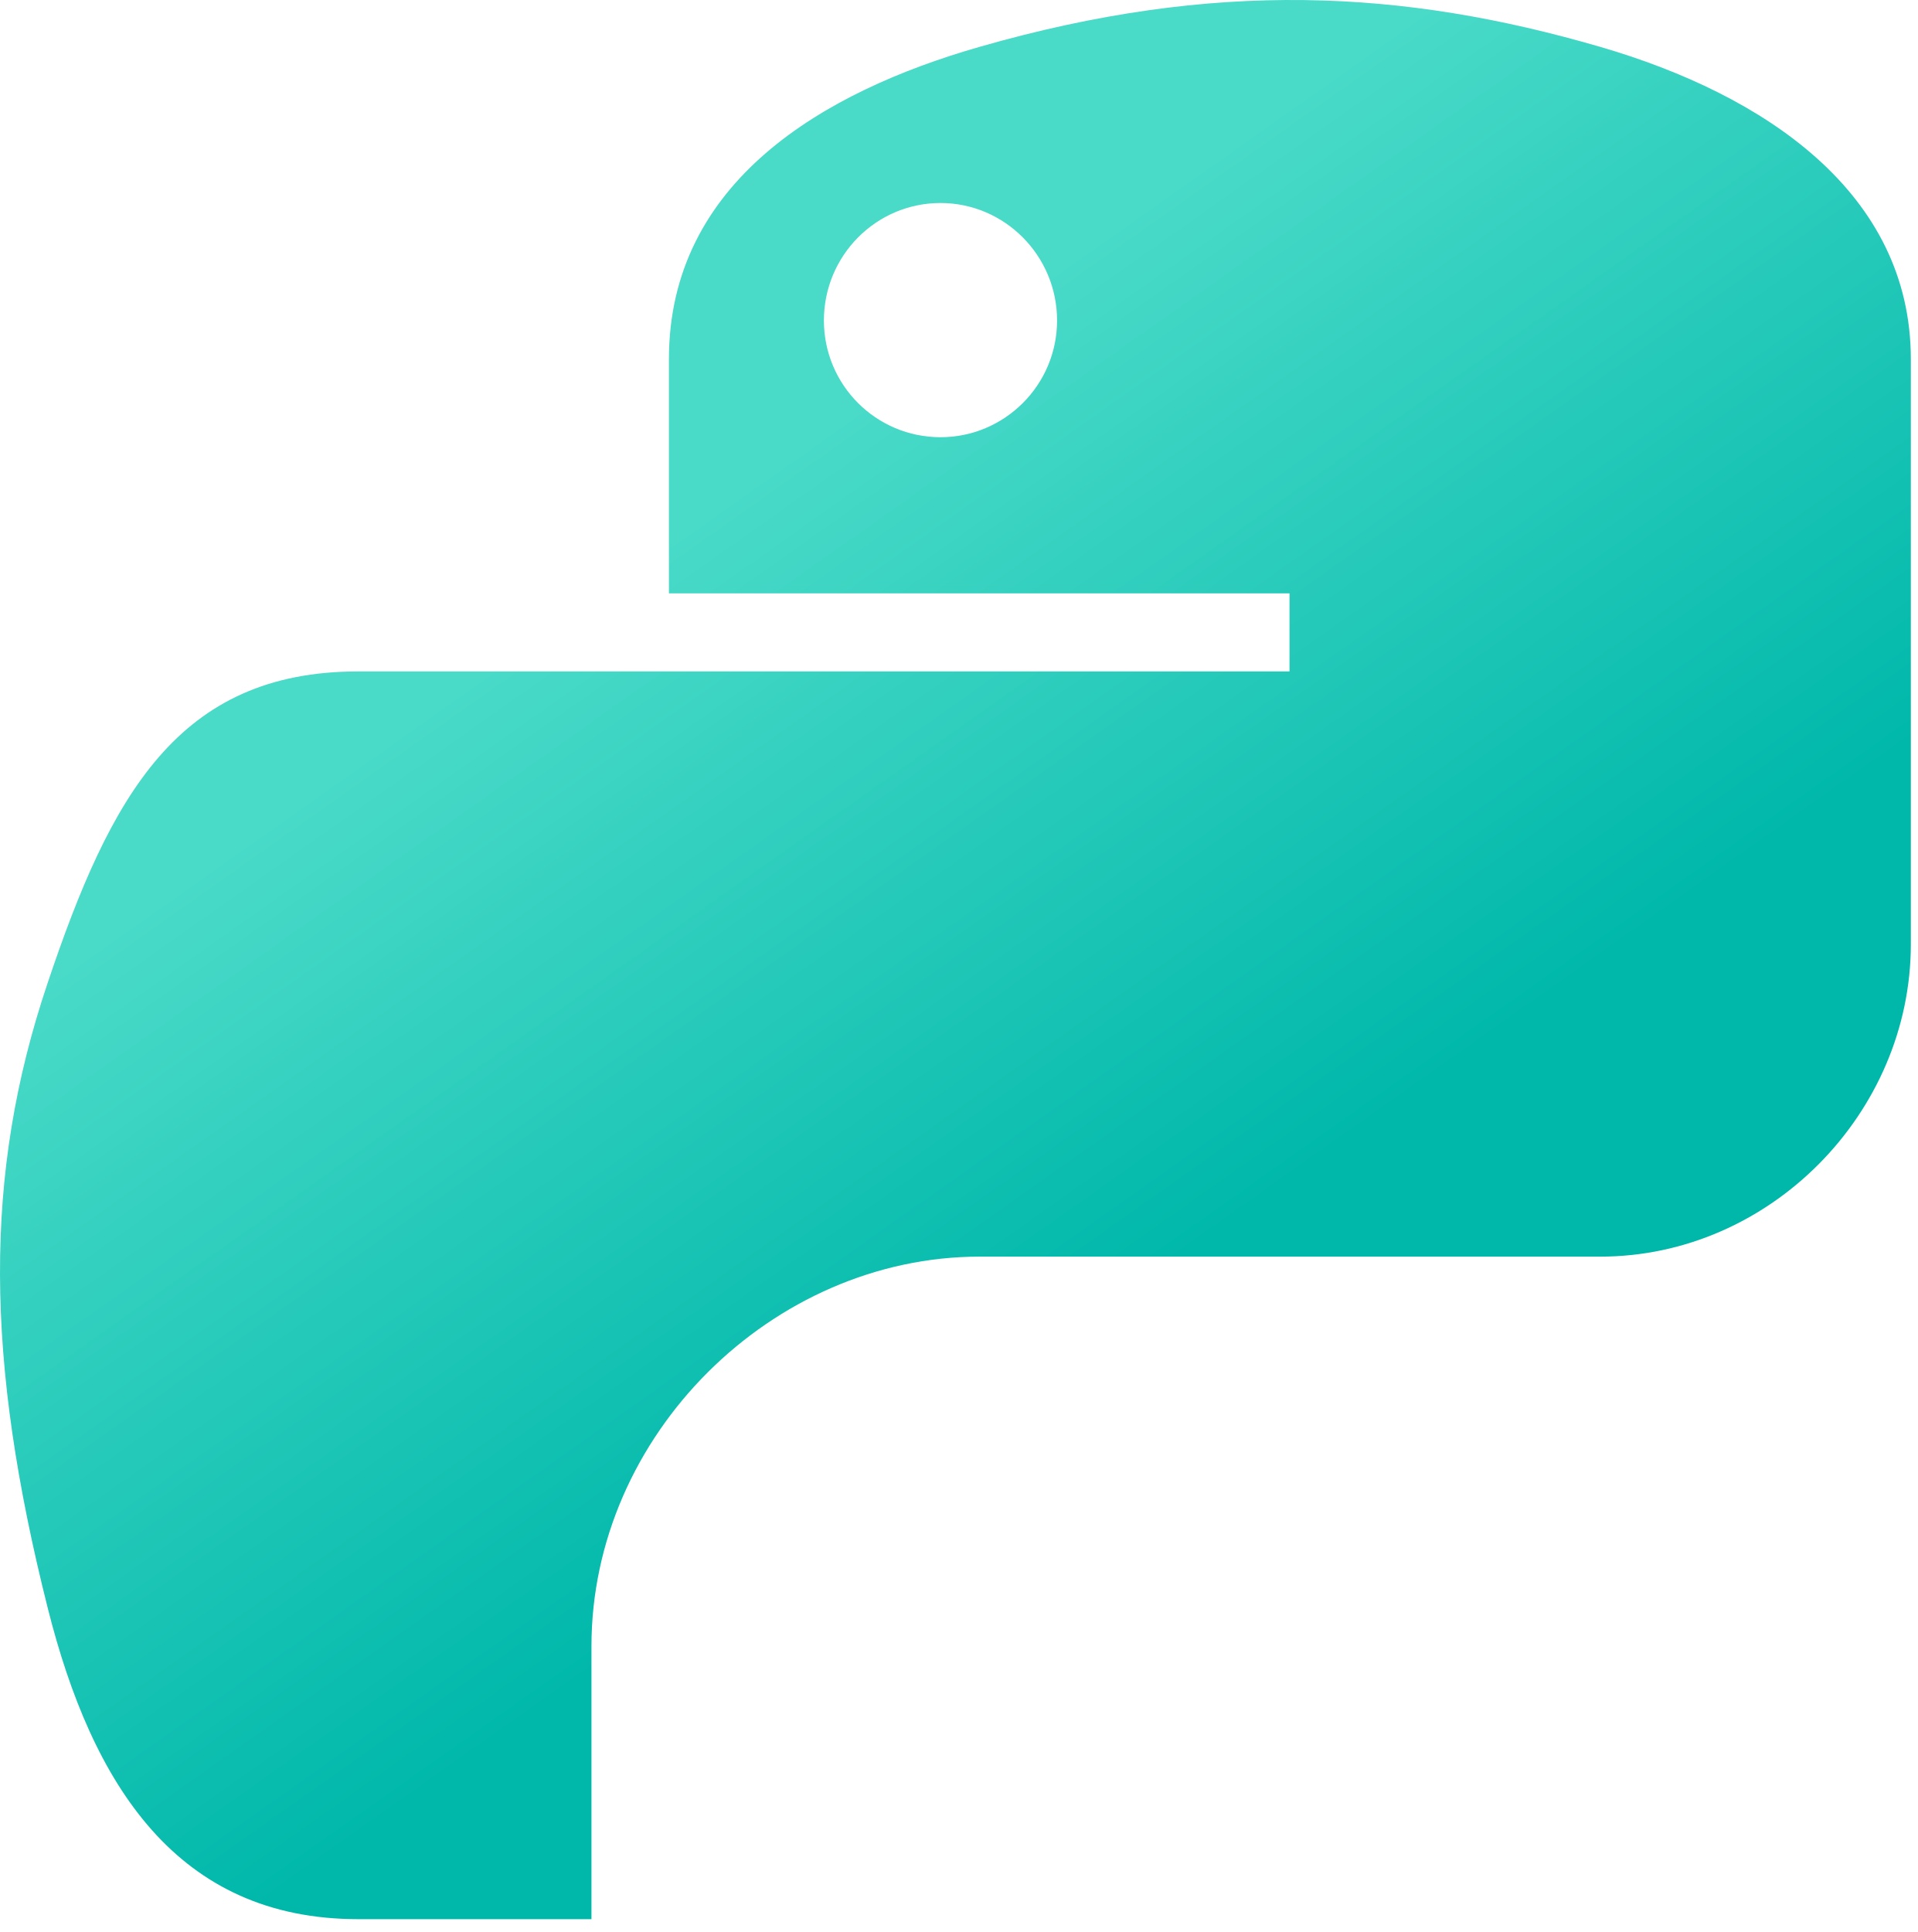
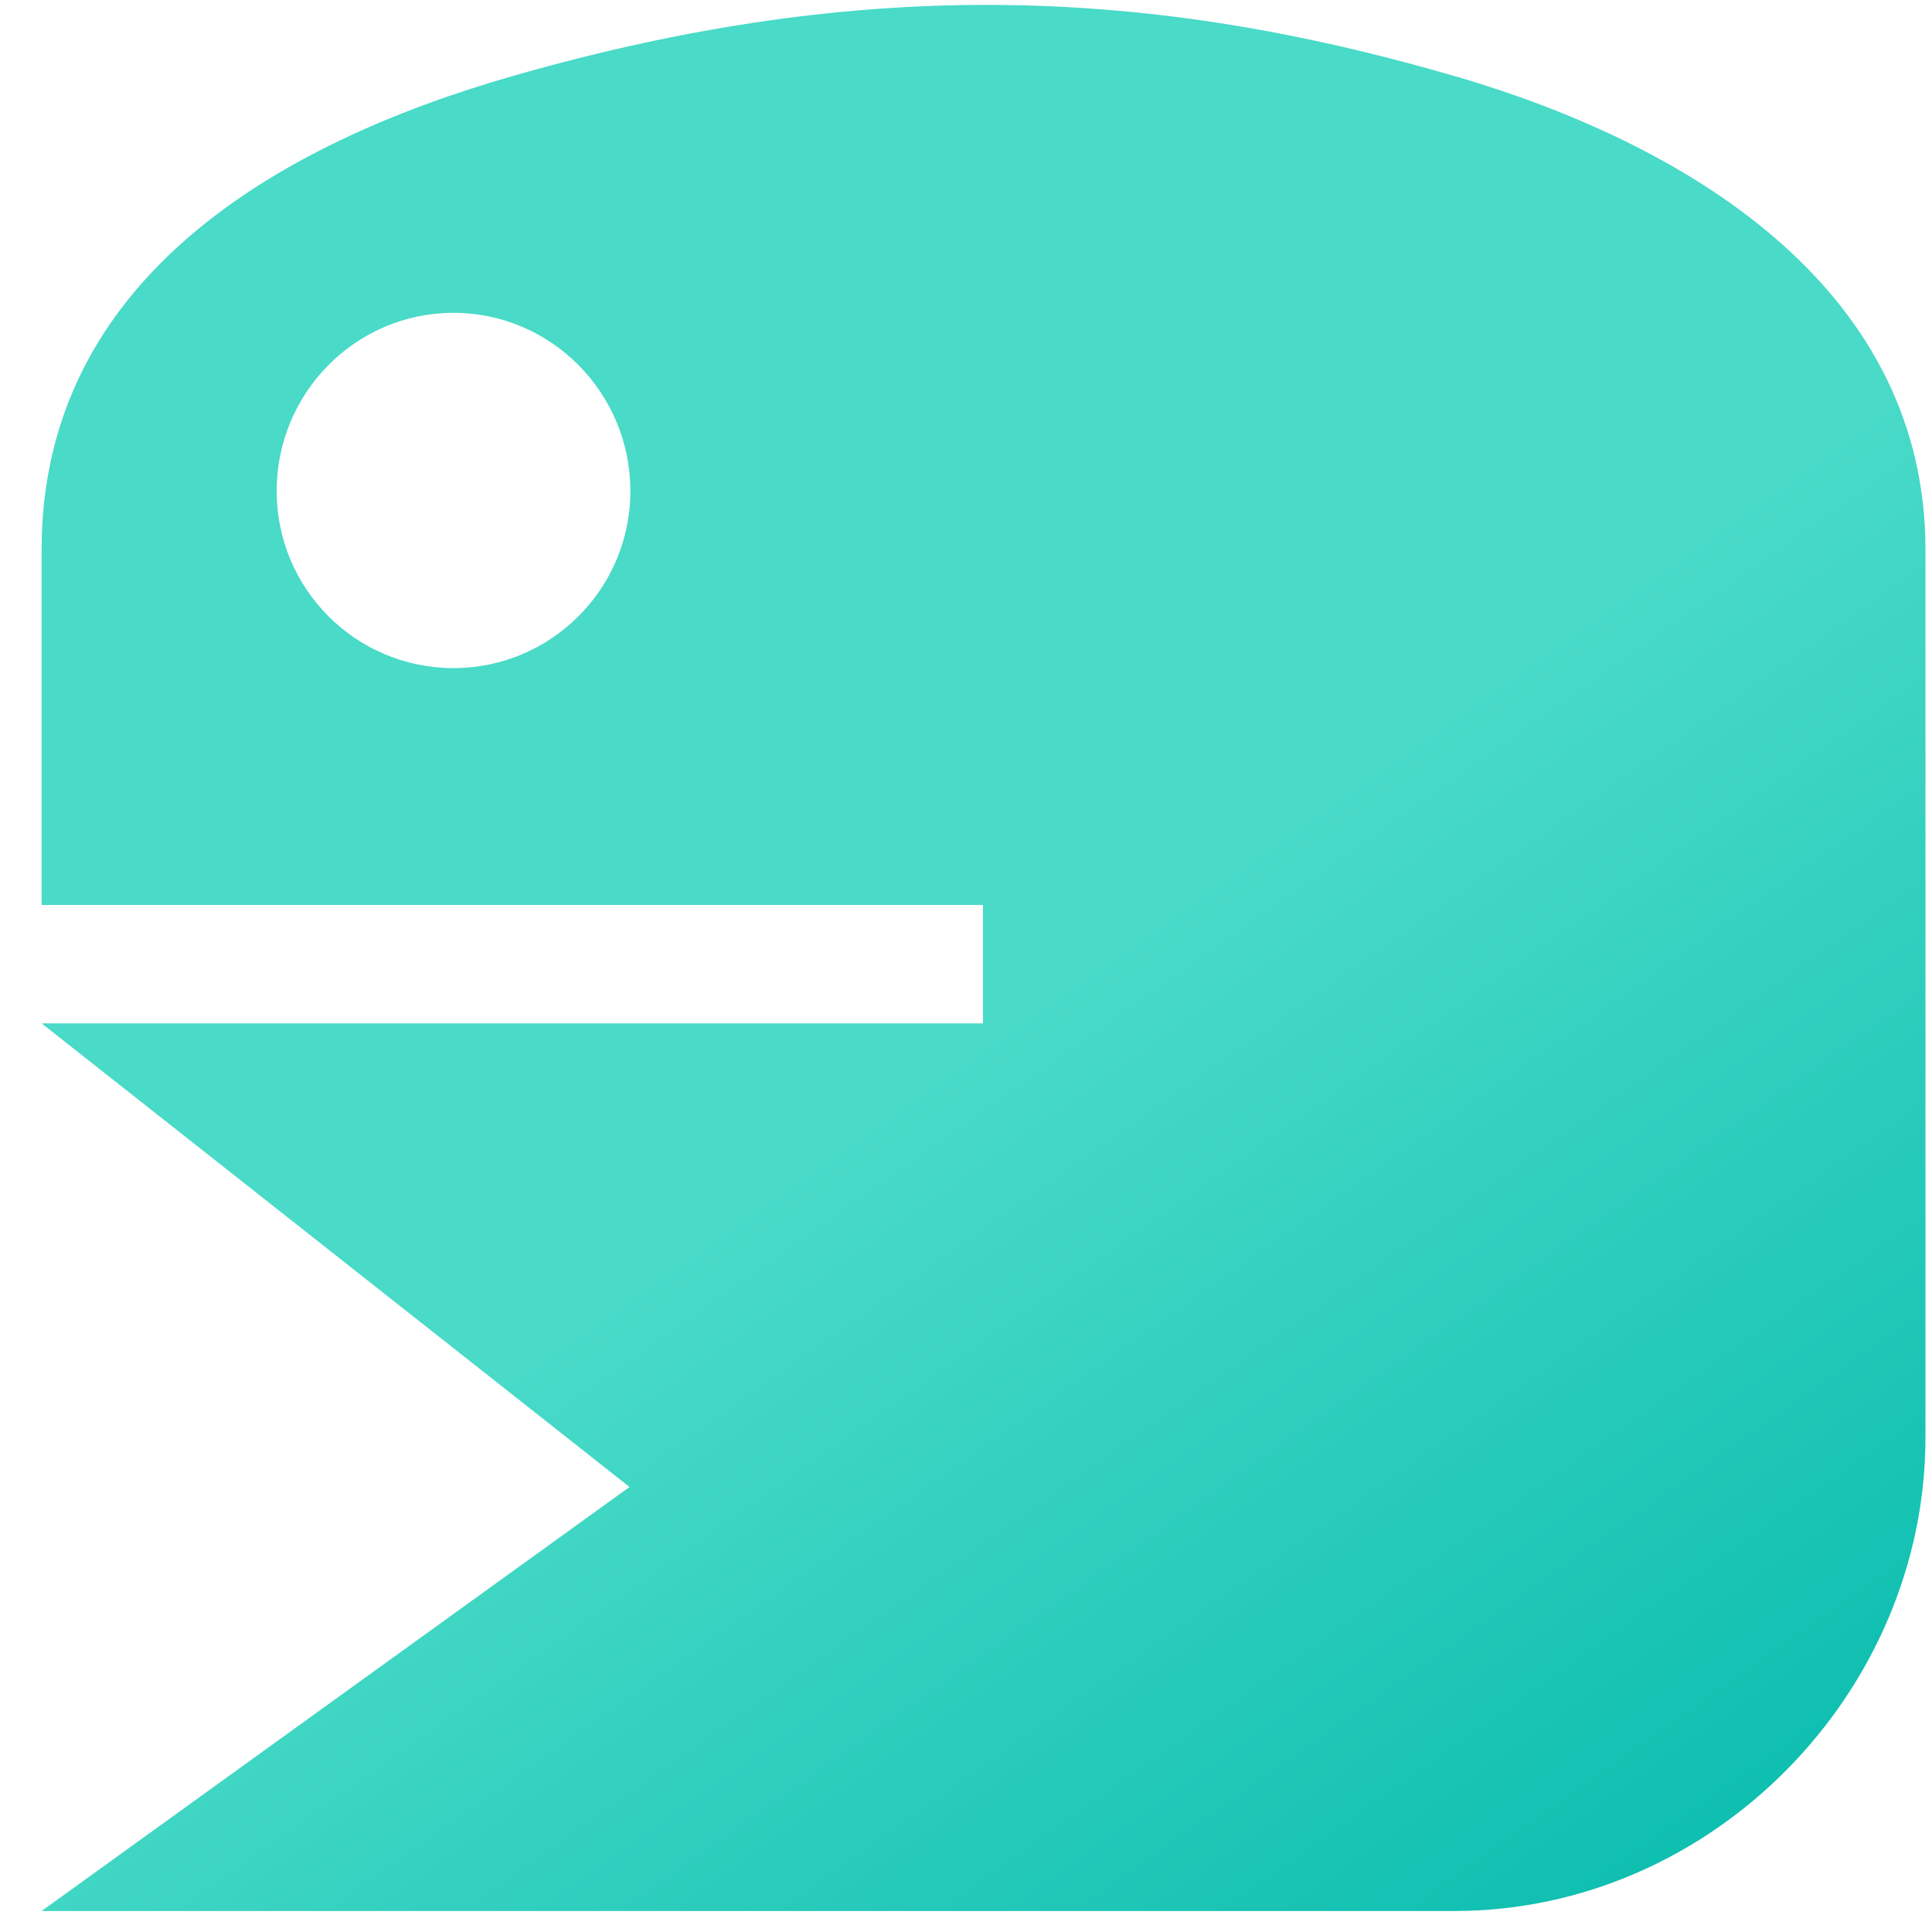
- <svg xmlns="http://www.w3.org/2000/svg" width="134" height="135" viewBox="0 0 134 135" fill="none">
-   <path d="M41.33 134.103V115.034C41.33 100.251 54.002 87.808 68.452 87.808H111.818C123.697 87.808 133.527 77.752 133.527 65.986L133.527 25.096C133.527 13.458 123.295 6.613 111.818 3.274C98.075 -0.723 84.896 -1.445 68.452 3.274C57.522 6.404 46.744 12.704 46.744 25.096V41.462L90.11 41.462V46.917L46.744 46.917H25.036C12.418 46.917 7.716 55.622 3.328 68.689C-1.205 82.14 -1.012 95.076 3.328 112.332C6.446 124.756 12.402 134.103 25.036 134.103L41.33 134.103ZM65.72 30.551C61.219 30.551 57.573 26.904 57.573 22.393C57.573 17.866 61.219 14.185 65.72 14.185C70.204 14.185 73.867 17.866 73.867 22.393C73.867 26.904 70.204 30.551 65.72 30.551Z" fill="url(#paint0_linear_6_64)" />
+ <svg xmlns="http://www.w3.org/2000/svg" width="89" height="89" viewBox="0 0 89 89" fill="none">
+   <path d="M1.917 88.033C1.917 88.033 -7 88.033 23 88.033L66.991 88.033C78.869 88.033 88.699 77.978 88.699 66.212L88.699 25.322C88.699 13.684 78.468 6.839 66.991 3.5C53.248 -0.497 40.068 -1.219 23.625 3.5C12.694 6.63 1.917 12.929 1.917 25.322L1.917 41.688L45.282 41.688V47.143L1.917 47.143L29 68.5L1.917 88.033ZM20.892 30.777C16.392 30.777 12.745 27.129 12.745 22.619C12.745 18.092 16.392 14.411 20.892 14.411C25.377 14.411 29.039 18.092 29.039 22.619C29.039 27.129 25.377 30.777 20.892 30.777Z" fill="url(#paint0_linear_6_64)" />
  <defs>
-     <linearGradient id="paint0_linear_6_64" x1="66.763" y1="23.769" x2="102.16" y2="73.917" gradientUnits="userSpaceOnUse">
+     <linearGradient id="paint0_linear_6_64" x1="25.762" y1="61.764" x2="61.159" y2="111.913" gradientUnits="userSpaceOnUse">
      <stop stop-color="#49DAC8" />
      <stop offset="1" stop-color="#00B8AA" />
    </linearGradient>
  </defs>
</svg>
